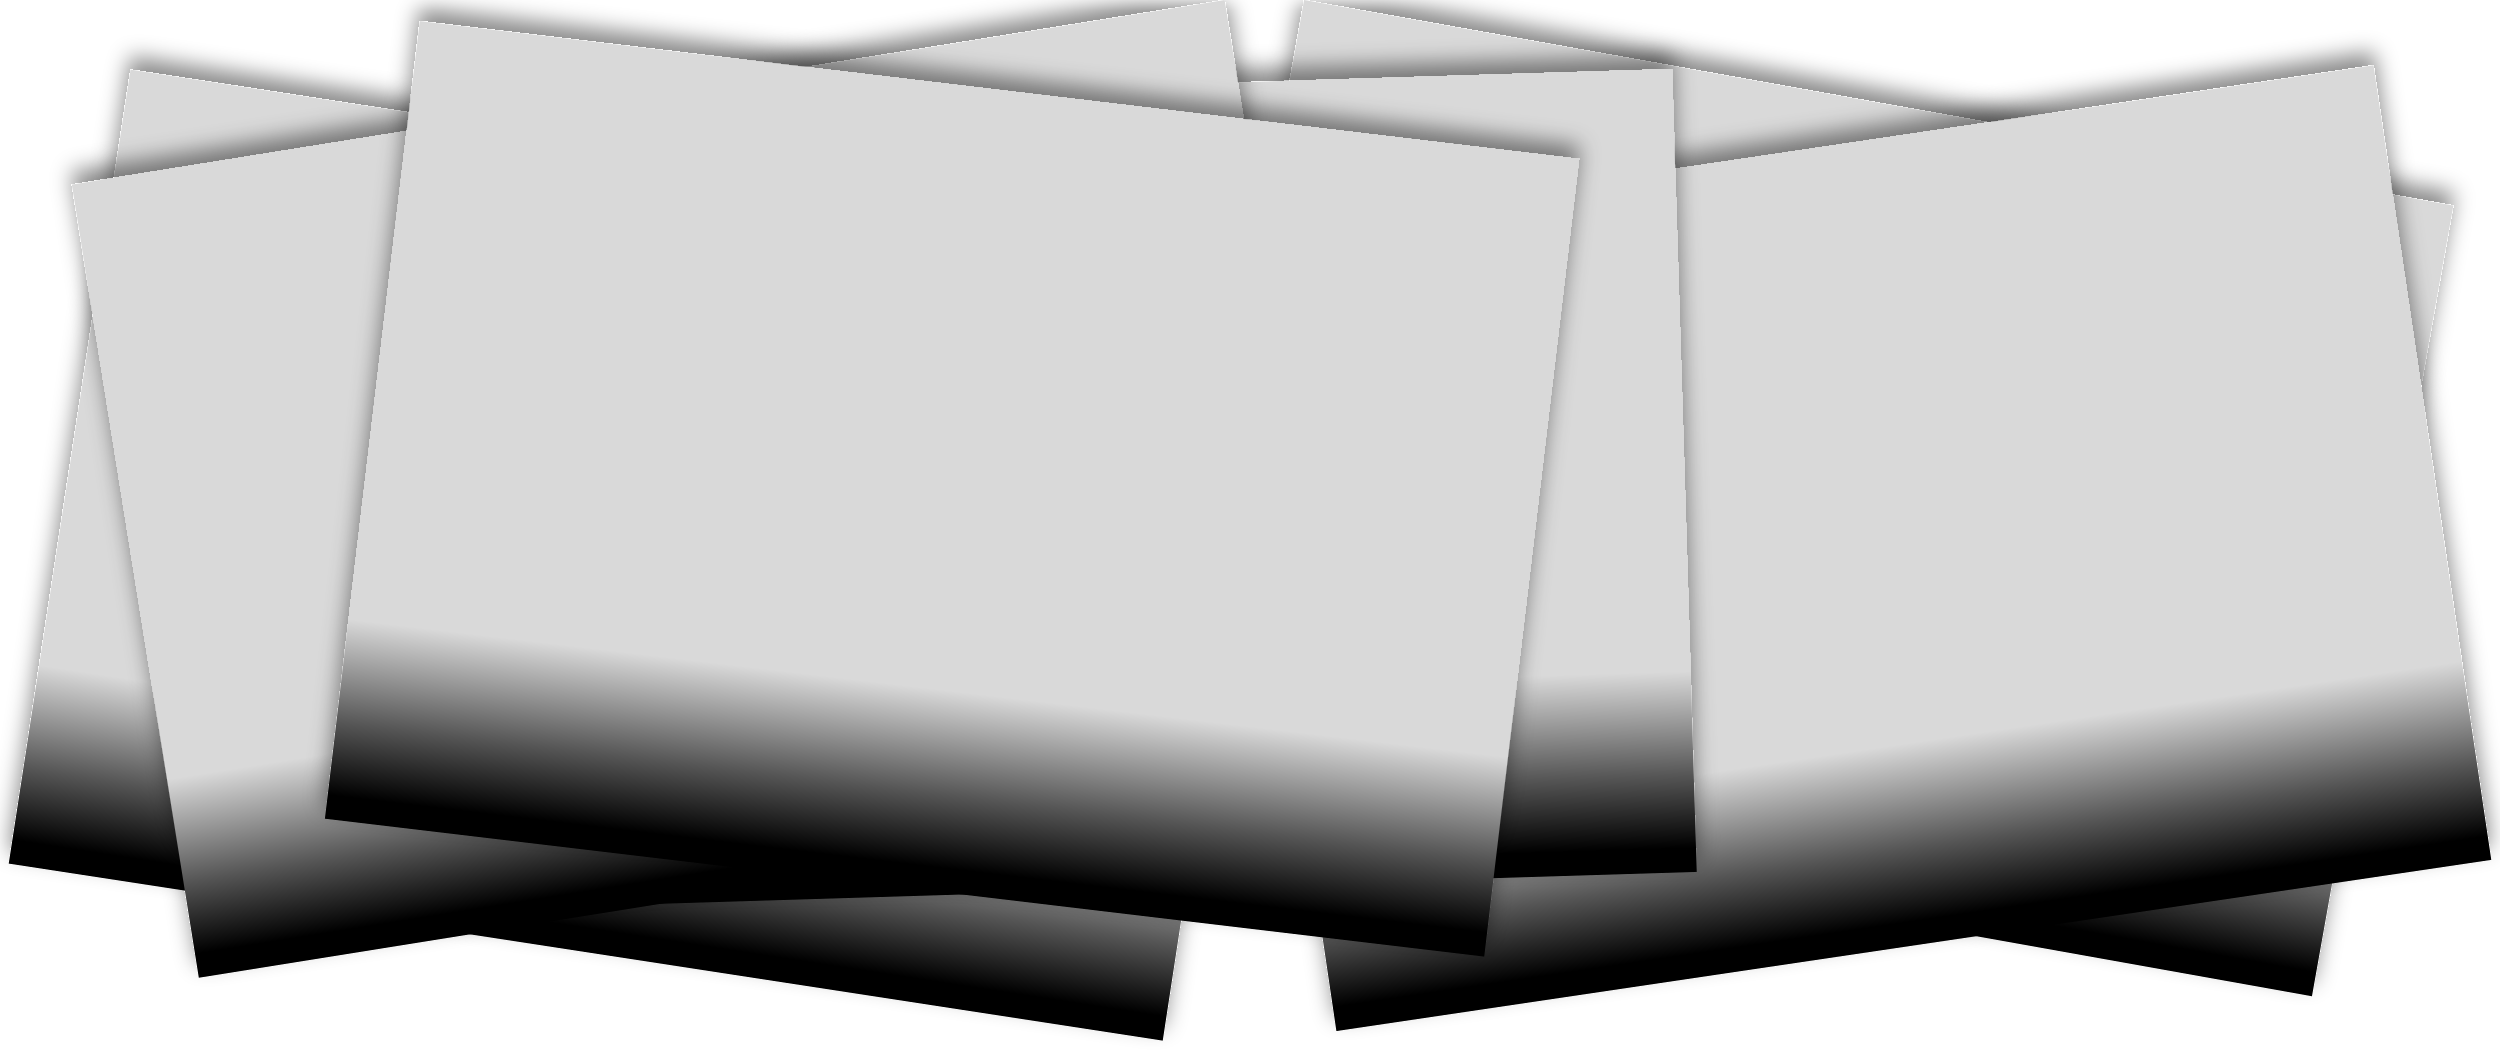
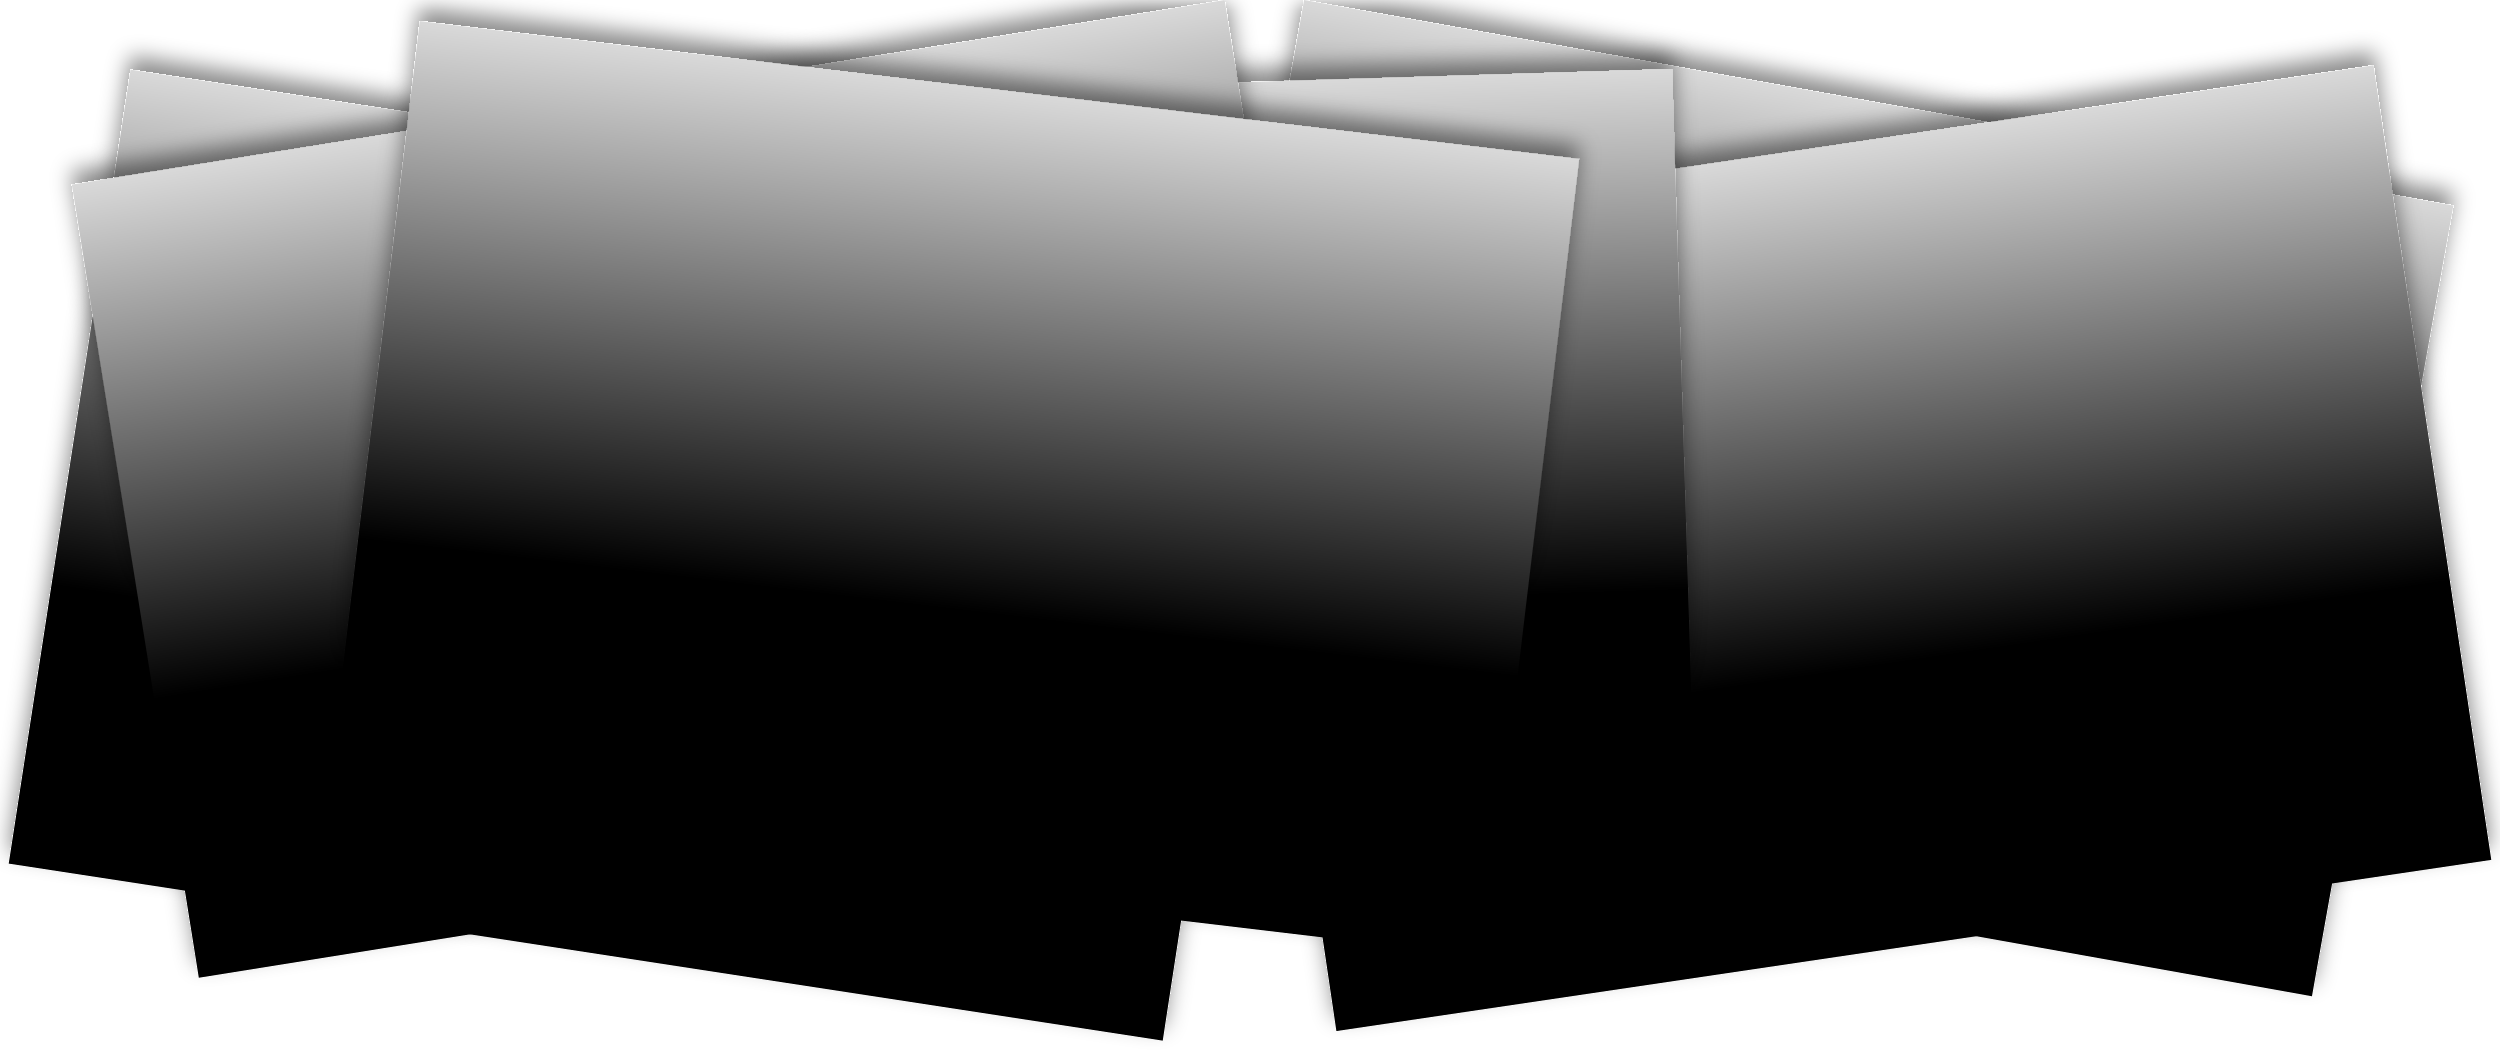
<svg xmlns="http://www.w3.org/2000/svg" width="1149" height="487" viewBox="0 0 1149 487" fill="none">
  <defs>
    <filter id="filter0_d_10_219" x="-20%" y="-20%" width="140%" height="140%" color-interpolation-filters="sRGB">
      <feFlood flood-opacity="0" result="BackgroundImageFix" />
      <feColorMatrix in="SourceAlpha" type="matrix" values="0 0 0 0 0 0 0 0 0 0 0 0 0 0 0 0 0 0 127 0" result="hardAlpha" />
      <feOffset dy="-6" />
      <feGaussianBlur stdDeviation="5" />
      <feComposite in2="hardAlpha" operator="out" />
      <feColorMatrix type="matrix" values="0 0 0 0 0 0 0 0 0 0 0 0 0 0 0 0 0 0 0.45 0" />
      <feBlend mode="normal" in2="BackgroundImageFix" result="effect1_dropShadow_10_219" />
      <feBlend mode="normal" in="SourceGraphic" in2="effect1_dropShadow_10_219" result="shape" />
    </filter>
    <filter id="filter1_d_10_219" x="-20%" y="-20%" width="140%" height="140%" color-interpolation-filters="sRGB">
      <feFlood flood-opacity="0" result="BackgroundImageFix" />
      <feColorMatrix in="SourceAlpha" type="matrix" values="0 0 0 0 0 0 0 0 0 0 0 0 0 0 0 0 0 0 127 0" result="hardAlpha" />
      <feOffset dy="-6" />
      <feGaussianBlur stdDeviation="5" />
      <feComposite in2="hardAlpha" operator="out" />
      <feColorMatrix type="matrix" values="0 0 0 0 0 0 0 0 0 0 0 0 0 0 0 0 0 0 0.45 0" />
      <feBlend mode="normal" in2="BackgroundImageFix" result="effect1_dropShadow_10_219" />
      <feBlend mode="normal" in="SourceGraphic" in2="effect1_dropShadow_10_219" result="shape" />
    </filter>
    <filter id="filter2_d_10_219" x="-20%" y="-20%" width="140%" height="140%" color-interpolation-filters="sRGB">
      <feFlood flood-opacity="0" result="BackgroundImageFix" />
      <feColorMatrix in="SourceAlpha" type="matrix" values="0 0 0 0 0 0 0 0 0 0 0 0 0 0 0 0 0 0 127 0" result="hardAlpha" />
      <feOffset dy="-6" />
      <feGaussianBlur stdDeviation="5" />
      <feComposite in2="hardAlpha" operator="out" />
      <feColorMatrix type="matrix" values="0 0 0 0 0 0 0 0 0 0 0 0 0 0 0 0 0 0 0.45 0" />
      <feBlend mode="normal" in2="BackgroundImageFix" result="effect1_dropShadow_10_219" />
      <feBlend mode="normal" in="SourceGraphic" in2="effect1_dropShadow_10_219" result="shape" />
    </filter>
    <filter id="filter3_d_10_219" x="-20%" y="-20%" width="140%" height="140%" color-interpolation-filters="sRGB">
      <feFlood flood-opacity="0" result="BackgroundImageFix" />
      <feColorMatrix in="SourceAlpha" type="matrix" values="0 0 0 0 0 0 0 0 0 0 0 0 0 0 0 0 0 0 127 0" result="hardAlpha" />
      <feOffset dy="-6" />
      <feGaussianBlur stdDeviation="5" />
      <feComposite in2="hardAlpha" operator="out" />
      <feColorMatrix type="matrix" values="0 0 0 0 0 0 0 0 0 0 0 0 0 0 0 0 0 0 0.45 0" />
      <feBlend mode="normal" in2="BackgroundImageFix" result="effect1_dropShadow_10_219" />
      <feBlend mode="normal" in="SourceGraphic" in2="effect1_dropShadow_10_219" result="shape" />
    </filter>
    <filter id="filter4_d_10_219" x="-20%" y="-20%" width="140%" height="140%" color-interpolation-filters="sRGB">
      <feFlood flood-opacity="0" result="BackgroundImageFix" />
      <feColorMatrix in="SourceAlpha" type="matrix" values="0 0 0 0 0 0 0 0 0 0 0 0 0 0 0 0 0 0 127 0" result="hardAlpha" />
      <feOffset dy="-6" />
      <feGaussianBlur stdDeviation="5" />
      <feComposite in2="hardAlpha" operator="out" />
      <feColorMatrix type="matrix" values="0 0 0 0 0 0 0 0 0 0 0 0 0 0 0 0 0 0 0.45 0" />
      <feBlend mode="normal" in2="BackgroundImageFix" result="effect1_dropShadow_10_219" />
      <feBlend mode="normal" in="SourceGraphic" in2="effect1_dropShadow_10_219" result="shape" />
    </filter>
    <filter id="filter5_d_10_219" x="-20%" y="-20%" width="140%" height="140%" color-interpolation-filters="sRGB">
      <feFlood flood-opacity="0" result="BackgroundImageFix" />
      <feColorMatrix in="SourceAlpha" type="matrix" values="0 0 0 0 0 0 0 0 0 0 0 0 0 0 0 0 0 0 127 0" result="hardAlpha" />
      <feOffset dy="-6" />
      <feGaussianBlur stdDeviation="5" />
      <feComposite in2="hardAlpha" operator="out" />
      <feColorMatrix type="matrix" values="0 0 0 0 0 0 0 0 0 0 0 0 0 0 0 0 0 0 0.45 0" />
      <feBlend mode="normal" in2="BackgroundImageFix" result="effect1_dropShadow_10_219" />
      <feBlend mode="normal" in="SourceGraphic" in2="effect1_dropShadow_10_219" result="shape" />
    </filter>
    <linearGradient id="paint0_linear_10_219" x1="867.657" y1="0" x2="867.657" y2="369.187" gradientUnits="userSpaceOnUse">
-       <stop offset="0" stop-color="#D9D9D9" />
-       <stop offset="0.75" stop-color="#D9D9D9" />
-       <stop offset="0.88" stop-color="#555555" />
-       <stop offset="0.97" stop-color="#000000" />
+       <stop stop-color="#D9D9D9" />
+       <stop offset="0.649" stop-color="#000000" />
      <stop offset="1" stop-color="#000000" />
    </linearGradient>
    <linearGradient id="paint1_linear_10_219" x1="828.367" y1="108.683" x2="828.367" y2="477.87" gradientUnits="userSpaceOnUse">
-       <stop offset="0" stop-color="#D9D9D9" />
-       <stop offset="0.75" stop-color="#D9D9D9" />
-       <stop offset="0.88" stop-color="#555555" />
-       <stop offset="0.97" stop-color="#000000" />
+       <stop stop-color="#D9D9D9" />
+       <stop offset="0.649" stop-color="#000000" />
      <stop offset="1" stop-color="#000000" />
    </linearGradient>
    <linearGradient id="paint2_linear_10_219" x1="328.281" y1="32.004" x2="328.281" y2="401.191" gradientUnits="userSpaceOnUse">
-       <stop offset="0" stop-color="#D9D9D9" />
-       <stop offset="0.75" stop-color="#D9D9D9" />
-       <stop offset="0.88" stop-color="#555555" />
-       <stop offset="0.97" stop-color="#000000" />
+       <stop stop-color="#D9D9D9" />
+       <stop offset="0.649" stop-color="#000000" />
      <stop offset="1" stop-color="#000000" />
    </linearGradient>
    <linearGradient id="paint3_linear_10_219" x1="500.435" y1="48.209" x2="500.435" y2="417.396" gradientUnits="userSpaceOnUse">
-       <stop offset="0" stop-color="#D9D9D9" />
-       <stop offset="0.75" stop-color="#D9D9D9" />
-       <stop offset="0.88" stop-color="#555555" />
-       <stop offset="0.97" stop-color="#000000" />
+       <stop stop-color="#D9D9D9" />
+       <stop offset="0.649" stop-color="#000000" />
      <stop offset="1" stop-color="#000000" />
    </linearGradient>
    <linearGradient id="paint4_linear_10_219" x1="301.303" y1="84.833" x2="301.303" y2="454.02" gradientUnits="userSpaceOnUse">
-       <stop offset="0" stop-color="#D9D9D9" />
-       <stop offset="0.75" stop-color="#D9D9D9" />
-       <stop offset="0.88" stop-color="#555555" />
-       <stop offset="0.97" stop-color="#000000" />
+       <stop stop-color="#D9D9D9" />
+       <stop offset="0.649" stop-color="#000000" />
      <stop offset="1" stop-color="#000000" />
    </linearGradient>
    <linearGradient id="paint5_linear_10_219" x1="461.214" y1="9.692" x2="461.214" y2="378.879" gradientUnits="userSpaceOnUse">
-       <stop offset="0" stop-color="#D9D9D9" />
-       <stop offset="0.75" stop-color="#D9D9D9" />
-       <stop offset="0.88" stop-color="#555555" />
-       <stop offset="0.97" stop-color="#000000" />
+       <stop stop-color="#D9D9D9" />
+       <stop offset="0.649" stop-color="#000000" />
      <stop offset="1" stop-color="#000000" />
    </linearGradient>
  </defs>
  <g filter="url(#filter0_d_10_219)">
    <rect x="599.357" width="536.598" height="369.187" transform="rotate(10.1404 599.357 0)" fill="url(#paint0_linear_10_219)" />
  </g>
  <g filter="url(#filter1_d_10_219)">
    <rect x="560.068" y="108.683" width="536.598" height="369.187" transform="rotate(-8.43147 560.068 108.683)" fill="url(#paint1_linear_10_219)" />
  </g>
  <g filter="url(#filter2_d_10_219)">
    <rect x="59.982" y="32.004" width="536.598" height="369.187" transform="rotate(8.7217 59.9822 32.0039)" fill="url(#paint2_linear_10_219)" />
  </g>
  <g filter="url(#filter3_d_10_219)">
    <rect x="232.136" y="48.209" width="536.598" height="369.187" transform="rotate(-1.76088 232.136 48.2089)" fill="url(#paint3_linear_10_219)" />
  </g>
  <g filter="url(#filter4_d_10_219)">
    <rect x="33.004" y="84.833" width="536.598" height="369.187" transform="rotate(-9.09632 33.004 84.8334)" fill="url(#paint4_linear_10_219)" />
  </g>
  <g filter="url(#filter5_d_10_219)">
    <rect x="192.915" y="9.692" width="536.598" height="369.187" transform="rotate(6.78295 192.915 9.69228)" fill="url(#paint5_linear_10_219)" />
  </g>
</svg>
